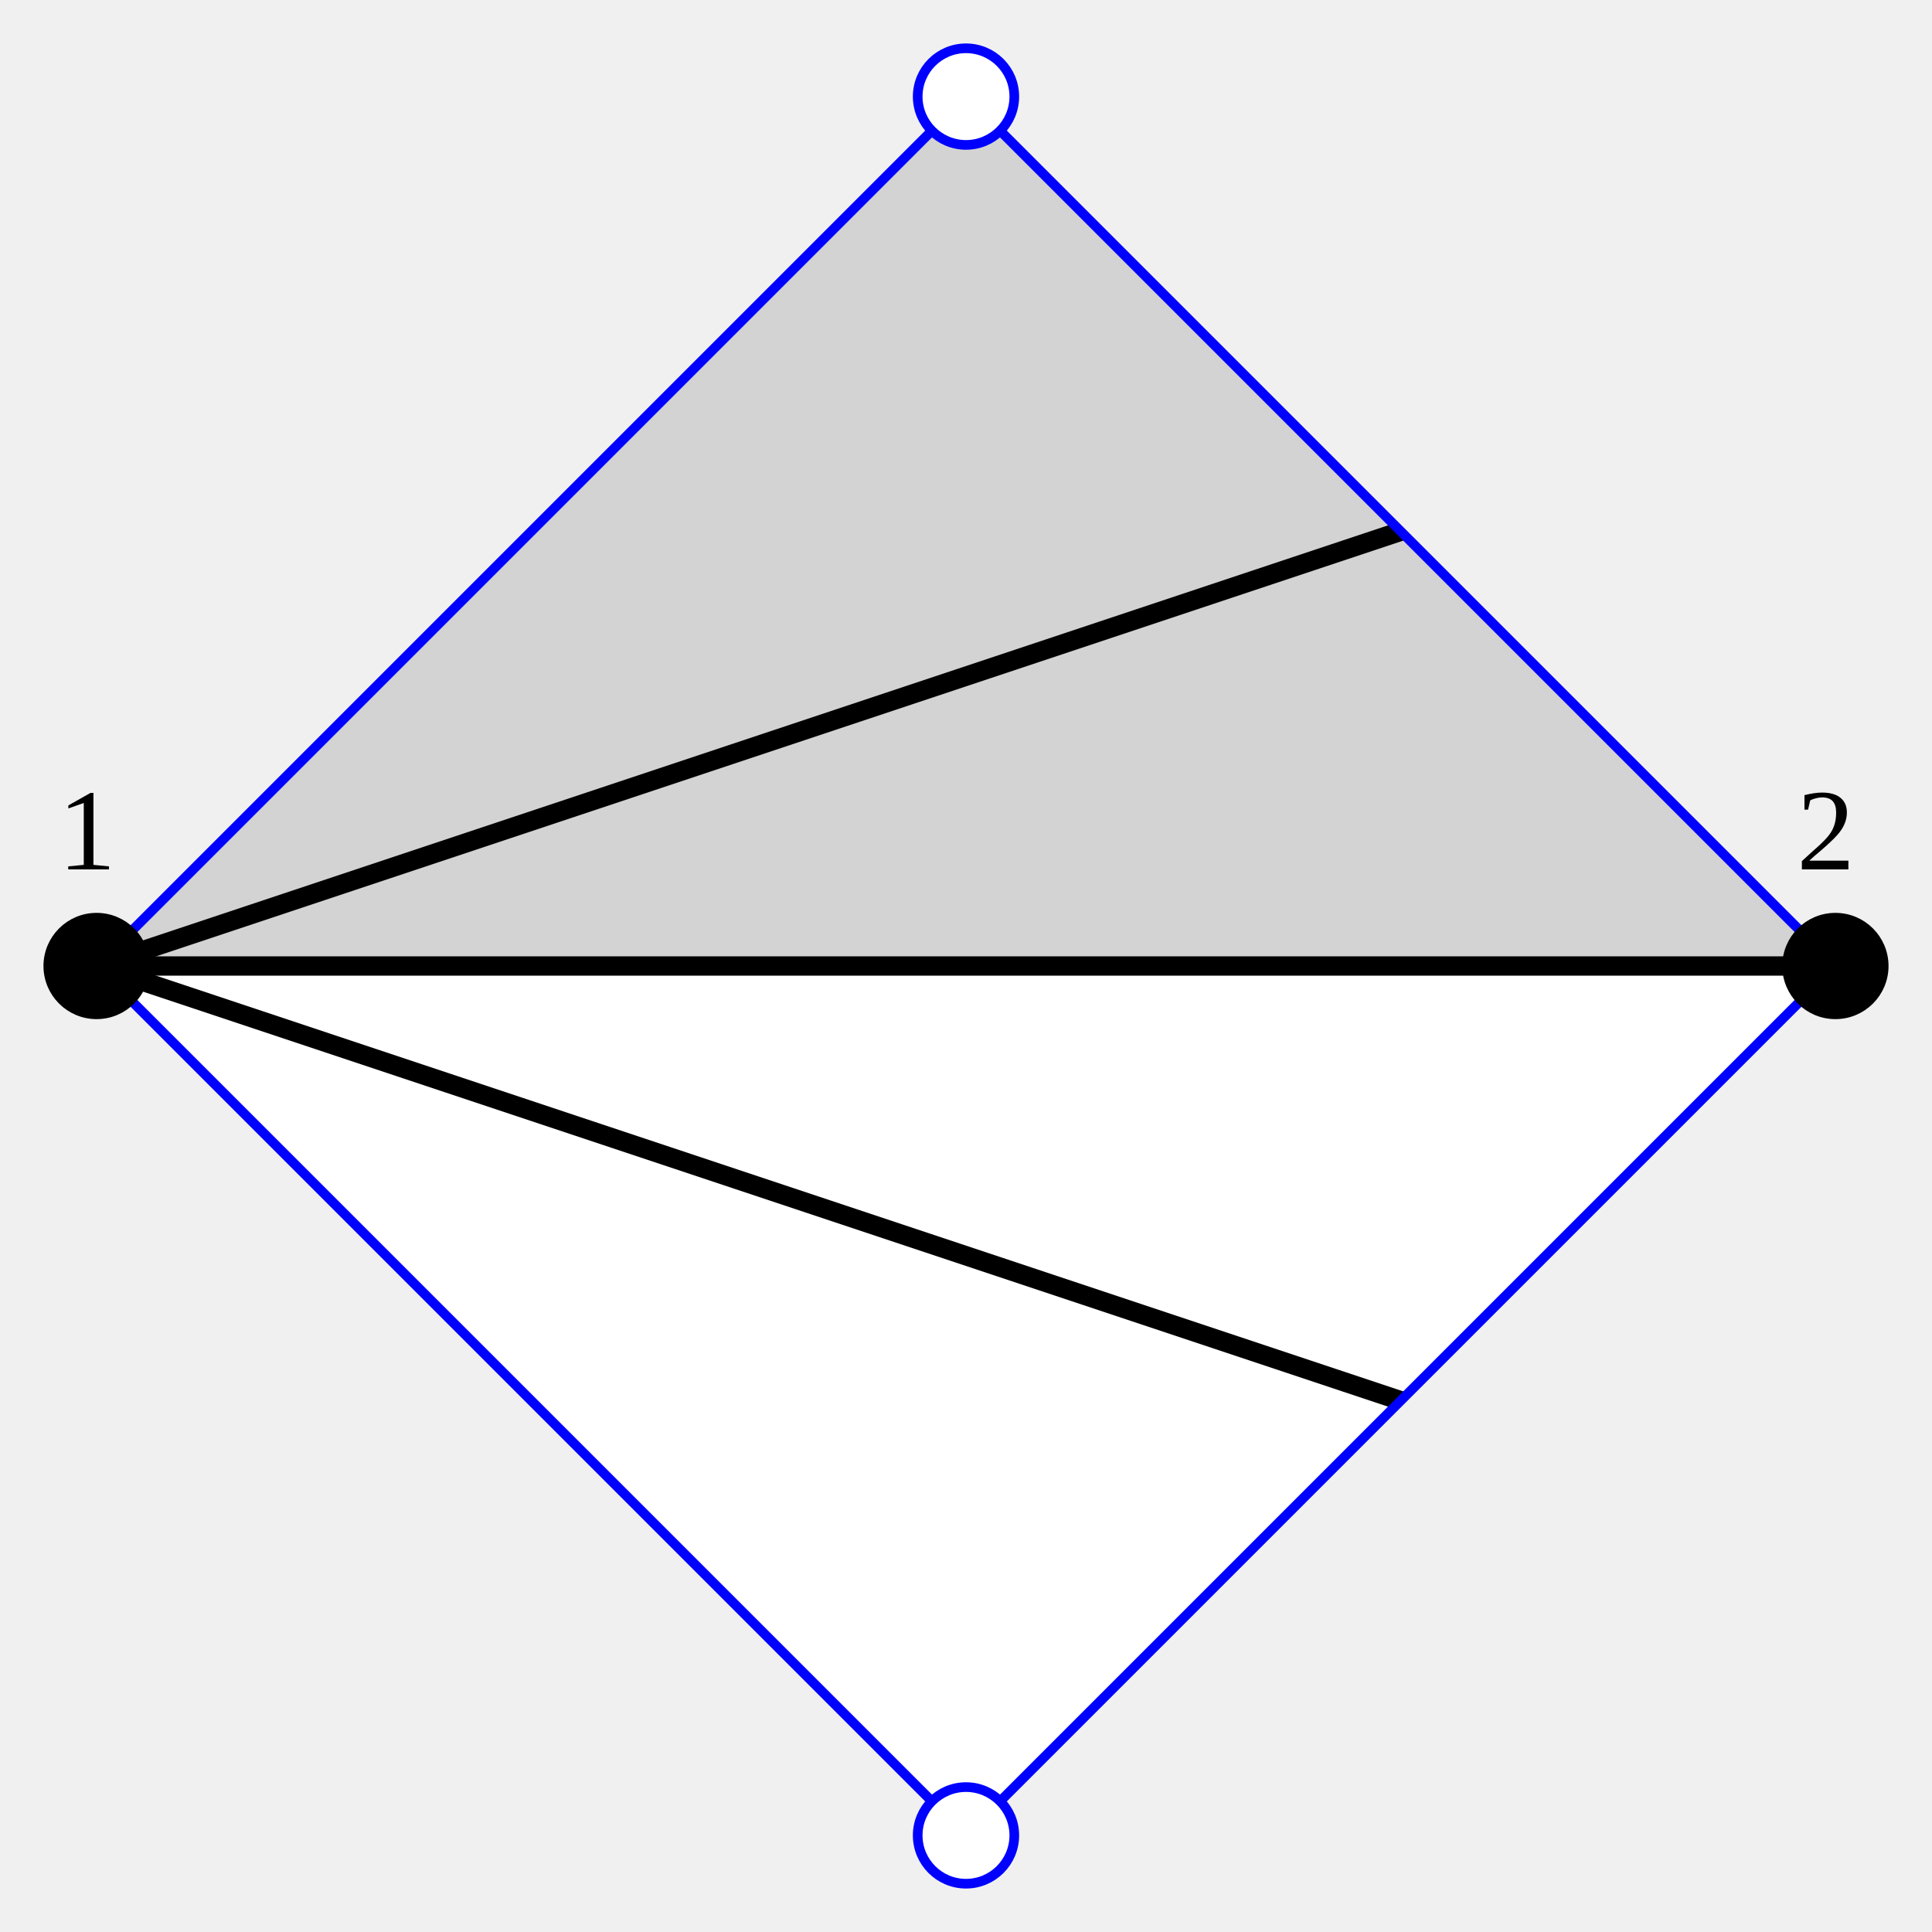
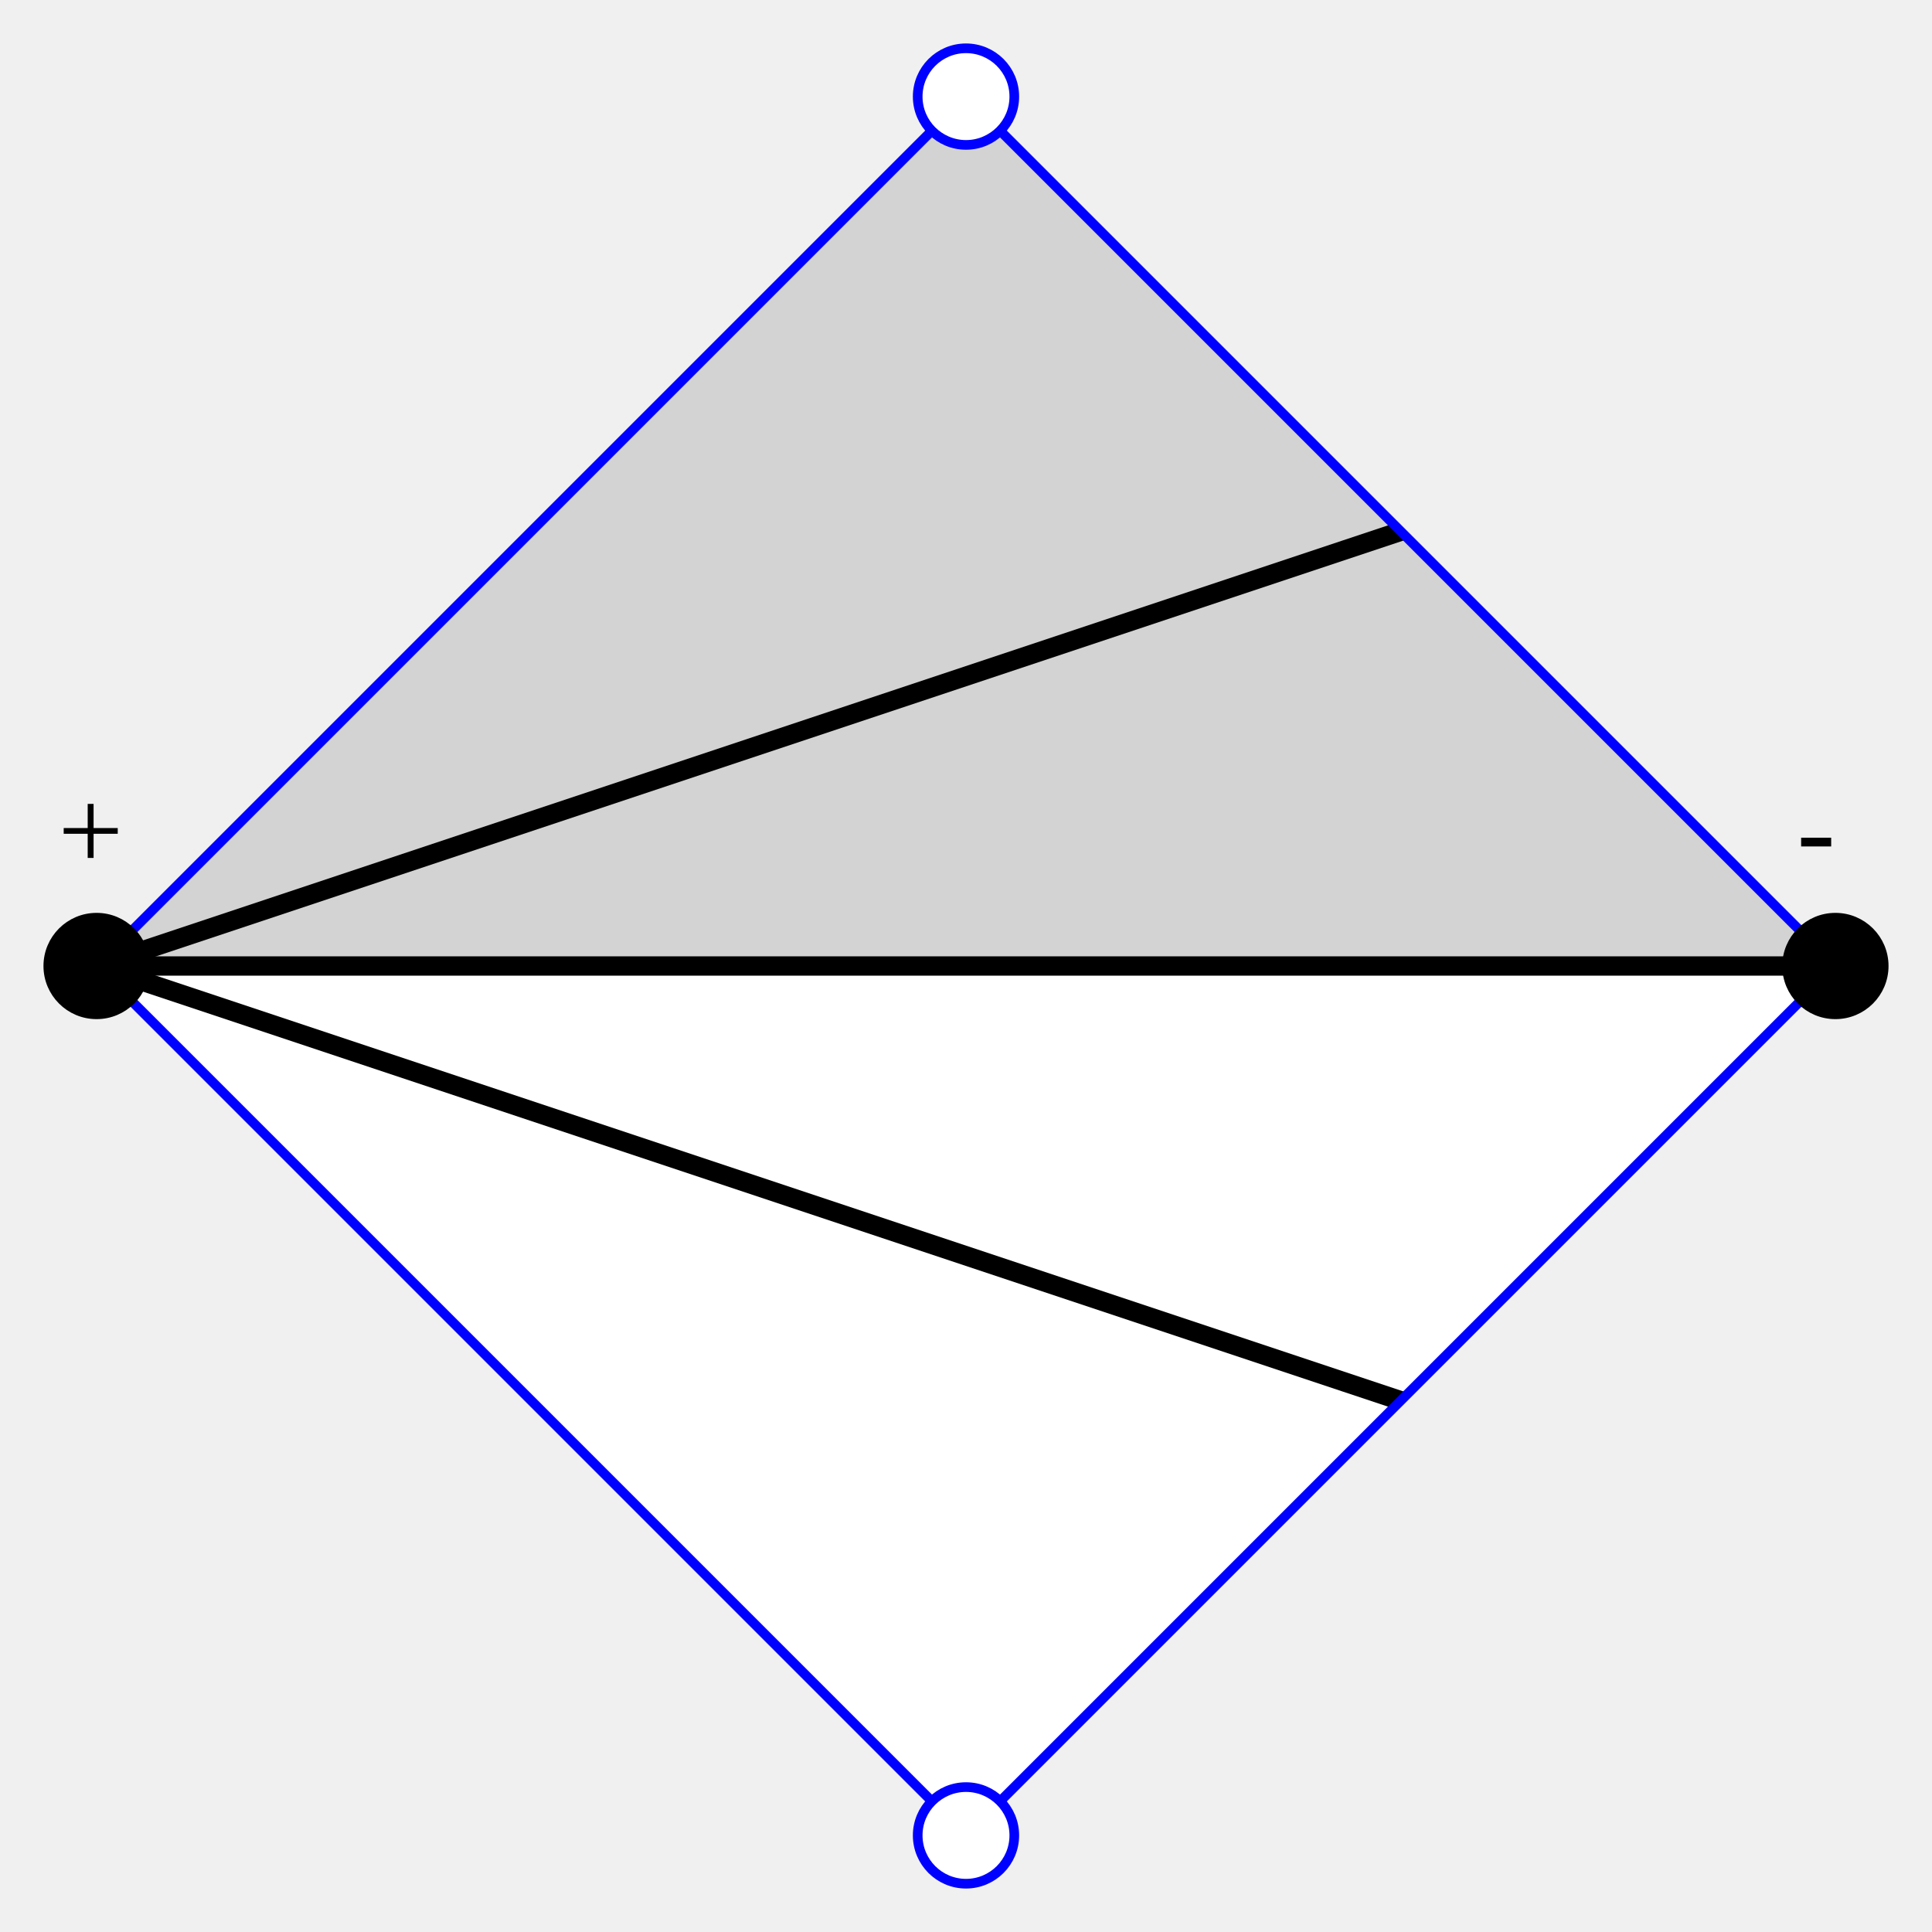
<svg xmlns="http://www.w3.org/2000/svg" width="200" height="200">
  <polygon points="10,100, 100,10 190,100" fill="lightgrey" stroke="none" />
  <polygon points="10,100, 100,190 190,100" fill="white" stroke="none" />
  <line x1="10" y1="100" x2="190" y2="100" stroke="black" stroke-width="2" />
  <path d="M 145,55 10,100 145,145" fill="none" stroke="black" stroke-width="2" />
  <polygon points="100,10 10,100, 100,190 190,100" fill="none" stroke="blue" />
  <circle cx="100" cy="10" r="5" fill="white" stroke="blue" />
  <circle cx="100" cy="190" r="5" fill="white" stroke="blue" />
  <circle cx="10" cy="100" r="5" fill="black" stroke="black" />
  <circle cx="190" cy="100" r="5" fill="black" stroke="black" />
-   <text x="6" y="90">1</text>
-   <text x="186" y="90">2</text>
+   <text x="6" y="90">+</text>
+   <text x="186" y="90">-</text>
</svg>
